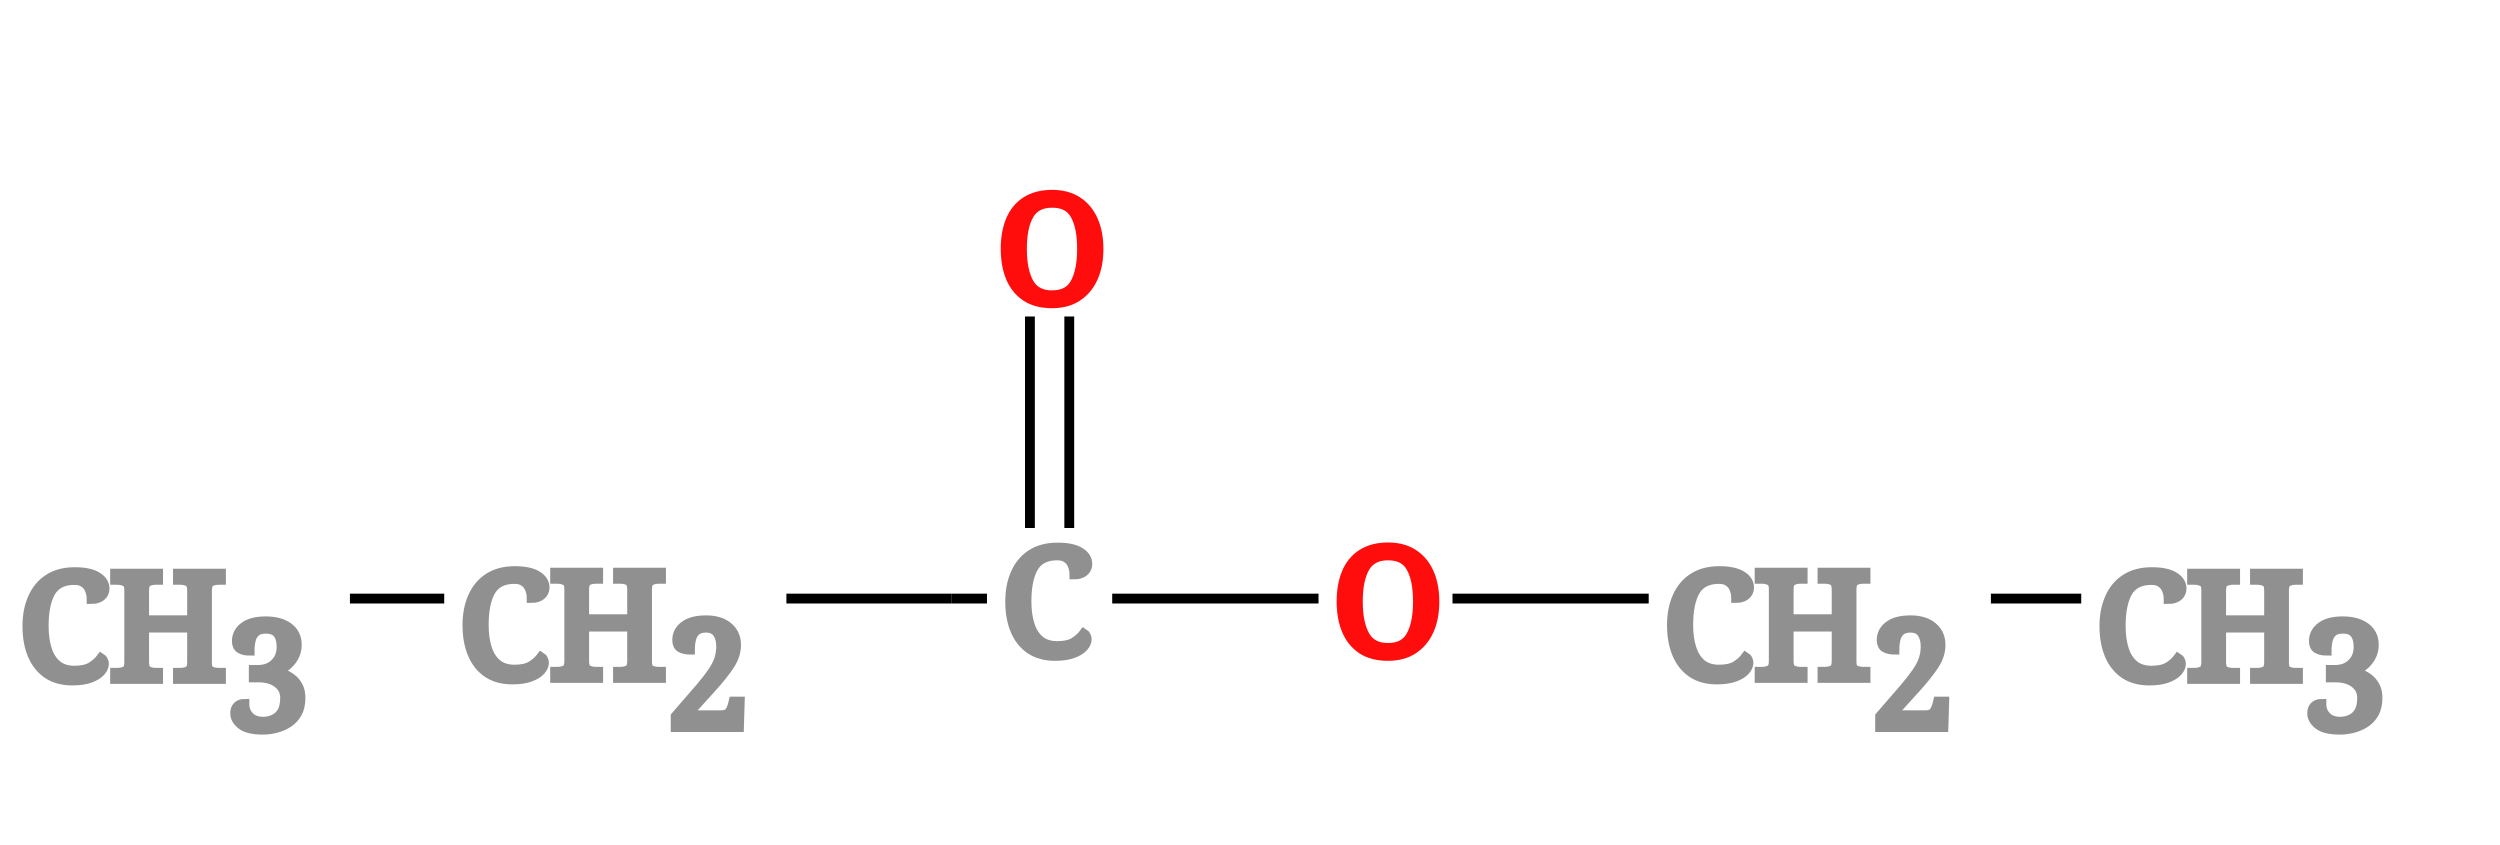
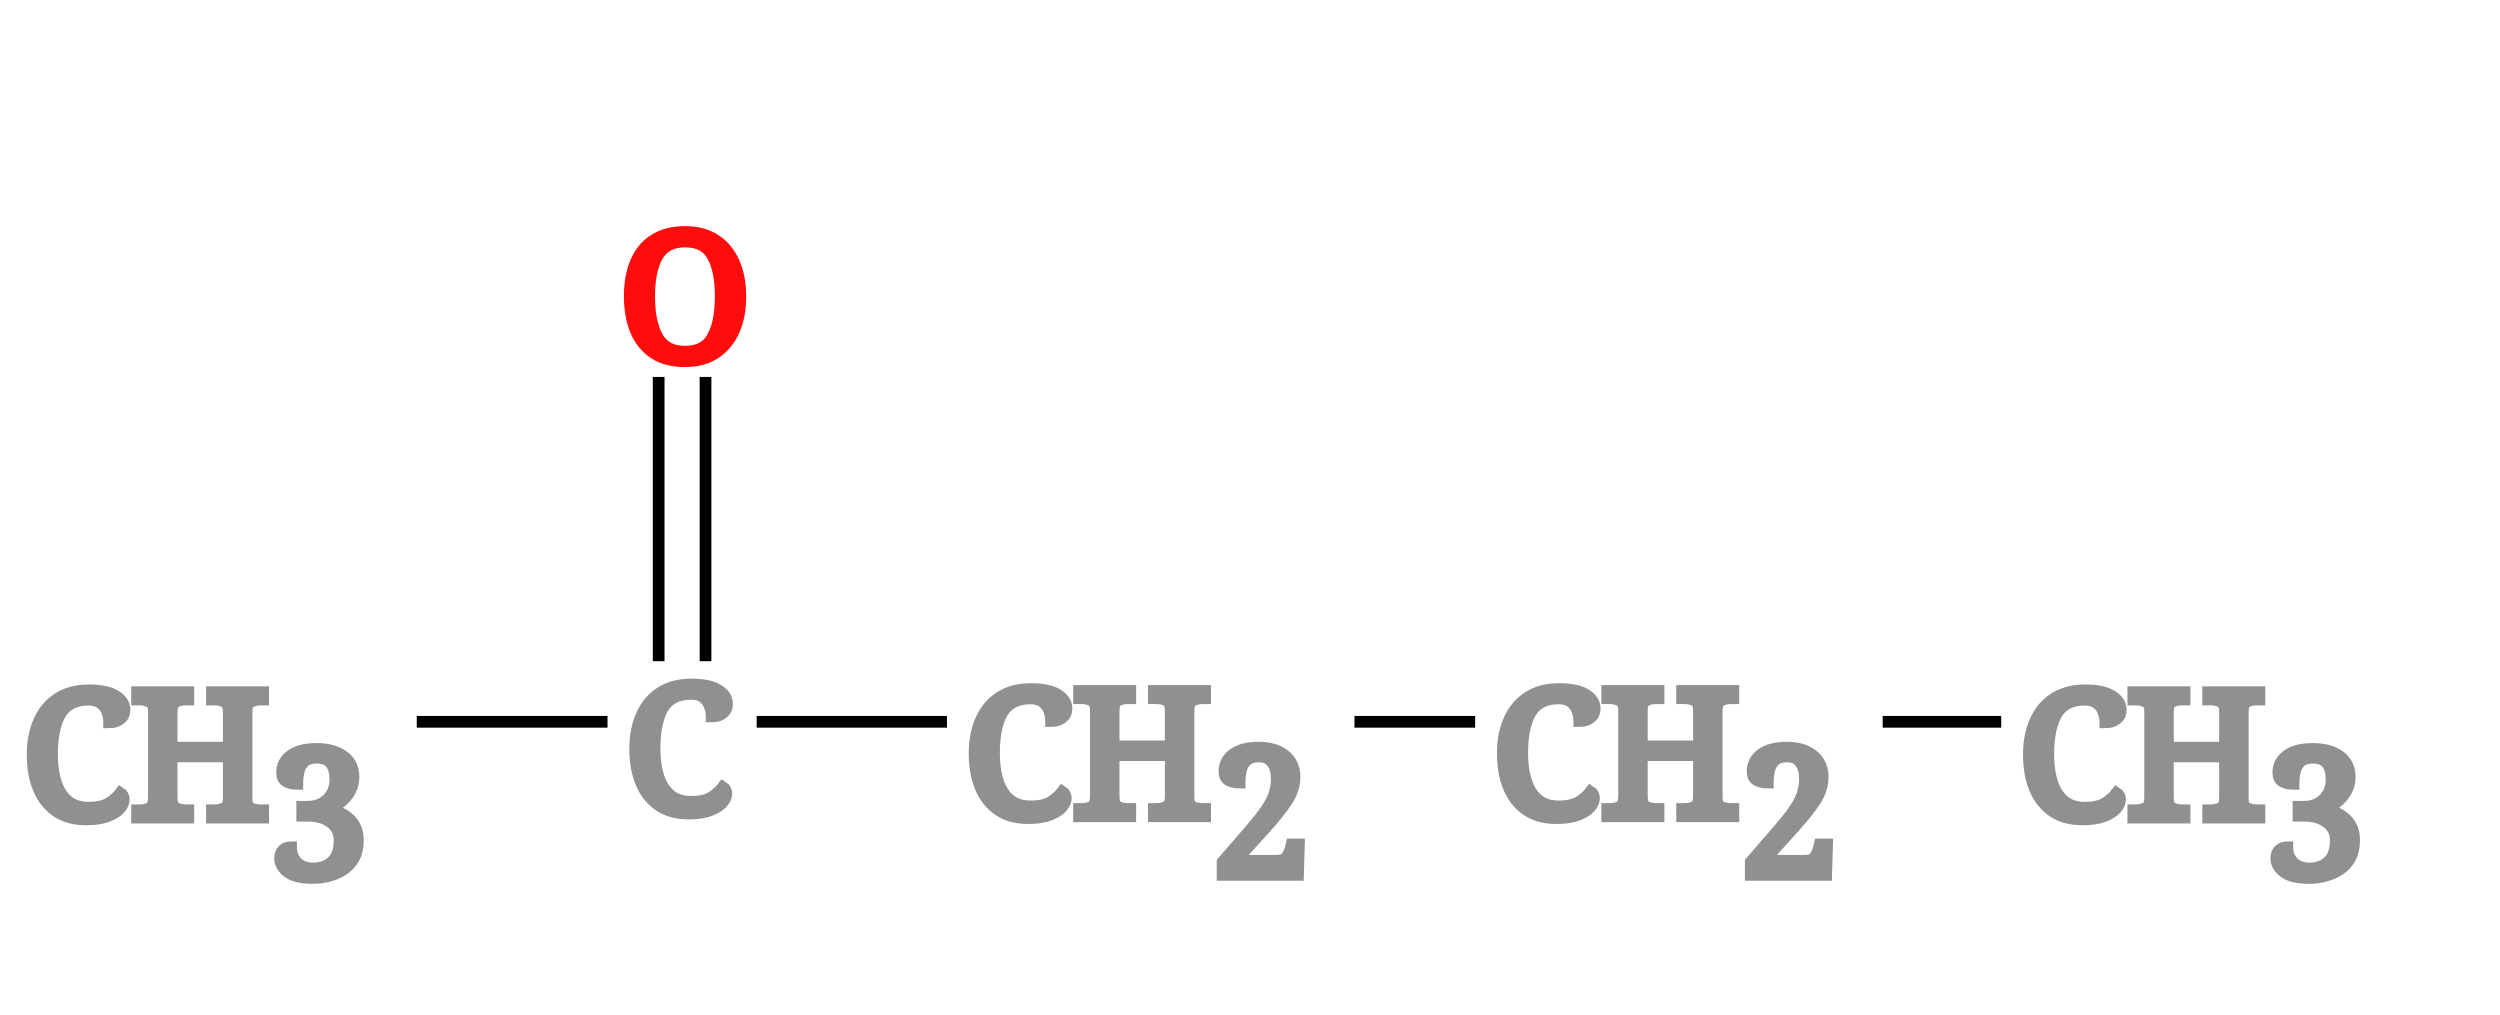
- <svg xmlns="http://www.w3.org/2000/svg" contentScriptType="text/ecmascript" width="254.149" zoomAndPan="magnify" contentStyleType="text/css" height="85.851" preserveAspectRatio="xMidYMid meet" version="1.0">
+ <svg xmlns="http://www.w3.org/2000/svg" contentScriptType="text/ecmascript" width="213.39" zoomAndPan="magnify" contentStyleType="text/css" height="86.61" preserveAspectRatio="xMidYMid meet" version="1.0">
  <g>
    <g>
-       <line x1="52.552" x2="96.701" y1="60.851" y2="60.851" class="bond" id="b1" stroke="rgb(0, 0, 0)" stroke-width="1.0" />
-       <line x1="52.552" x2="25" y1="60.851" y2="60.851" class="bond" id="b2" stroke="rgb(0, 0, 0)" stroke-width="1.0" />
-       <line x1="96.701" x2="140.851" y1="60.851" y2="60.851" class="bond" id="b3" stroke="rgb(0, 0, 0)" stroke-width="1.0" />
-       <g id="b4">
-         <line x1="104.701" x2="104.701" y1="60.851" y2="25.0" class="bond" stroke="rgb(0, 0, 0)" stroke-width="1.0" />
-         <line x1="108.701" x2="108.701" y1="60.851" y2="25.0" class="bond" stroke="rgb(0, 0, 0)" stroke-width="1.0" />
+       <line x1="58.221" x2="98.22" y1="61.61" y2="61.61" class="bond" id="b1" stroke="rgb(0, 0, 0)" stroke-width="1.0" />
+       <line x1="58.221" x2="25.0" y1="61.61" y2="61.61" class="bond" id="b2" stroke="rgb(0, 0, 0)" stroke-width="1.0" />
+       <g id="b3">
+         <line x1="56.221" x2="56.221" y1="61.61" y2="25" class="bond" stroke="rgb(0, 0, 0)" stroke-width="1.0" />
+         <line x1="60.221" x2="60.221" y1="61.61" y2="25" class="bond" stroke="rgb(0, 0, 0)" stroke-width="1.0" />
      </g>
-       <line x1="140.851" x2="185" y1="60.851" y2="60.851" class="bond" id="b5" stroke="rgb(0, 0, 0)" stroke-width="1.0" />
-       <line x1="185" x2="229.149" y1="60.851" y2="60.851" class="bond" id="b6" stroke="rgb(0, 0, 0)" stroke-width="1.0" />
+       <line x1="98.22" x2="143.305" y1="61.61" y2="61.61" class="bond" id="b4" stroke="rgb(0, 0, 0)" stroke-width="1.0" />
+       <line x1="143.305" x2="188.39" y1="61.61" y2="61.61" class="bond" id="b5" stroke="rgb(0, 0, 0)" stroke-width="1.0" />
    </g>
    <g>
      <g class="atom" id="a1">
-         <rect x="0.927" y="51.677" fill="rgb(255, 255, 255)" width="34.146" height="18.348" stroke="rgb(255, 255, 255)" stroke-width="1.0" />
-         <text x="1.927" font-size="15.0px" y="69.024" fill="rgb(144, 144, 144)" font-family="Serif" stroke="rgb(144, 144, 144)" stroke-width="1.0">CH<tspan baseline-shift="-5px">3</tspan>
+         <rect x="0.927" y="52.436" fill="rgb(255, 255, 255)" width="34.146" height="18.348" stroke="rgb(255, 255, 255)" stroke-width="1.0" />
+         <text x="1.927" font-size="15.0px" y="69.784" fill="rgb(144, 144, 144)" font-family="Serif" stroke="rgb(144, 144, 144)" stroke-width="1.0">CH<tspan baseline-shift="-5px">3</tspan>
        </text>
      </g>
      <g class="atom" id="a2">
-         <rect x="45.66" y="51.784" fill="rgb(255, 255, 255)" width="33.785" height="18.133" stroke="rgb(255, 255, 255)" stroke-width="1.0" />
-         <text x="46.66" font-size="15.0px" y="68.917" fill="rgb(144, 144, 144)" font-family="Serif" stroke="rgb(144, 144, 144)" stroke-width="1.0">CH<tspan baseline-shift="-5px">2</tspan>
+         <rect x="52.355" y="56.936" fill="rgb(255, 255, 255)" width="11.731" height="13.348" stroke="rgb(255, 255, 255)" stroke-width="1.0" />
+         <text x="53.355" font-size="15.0px" y="69.284" fill="rgb(144, 144, 144)" font-family="Serif" stroke="rgb(144, 144, 144)" stroke-width="1.0">C</text>
+       </g>
+       <g class="atom" id="a3">
+         <rect x="51.911" y="18.326" fill="rgb(255, 255, 255)" width="12.62" height="13.348" stroke="rgb(255, 255, 255)" stroke-width="1.0" />
+         <text x="52.911" font-size="15.0px" y="30.674" fill="rgb(255, 13, 13)" font-family="Serif" stroke="rgb(255, 13, 13)" stroke-width="1.0">O</text>
+       </g>
+       <g class="atom" id="a4">
+         <rect x="81.328" y="52.544" fill="rgb(255, 255, 255)" width="33.785" height="18.133" stroke="rgb(255, 255, 255)" stroke-width="1.0" />
+         <text x="82.328" font-size="15.0px" y="69.677" fill="rgb(144, 144, 144)" font-family="Serif" stroke="rgb(144, 144, 144)" stroke-width="1.0">CH<tspan baseline-shift="-5px">2</tspan>
        </text>
      </g>
-       <g class="atom" id="a3">
-         <rect x="100.836" y="54.177" fill="rgb(255, 255, 255)" width="11.731" height="13.348" stroke="rgb(255, 255, 255)" stroke-width="1.0" />
-         <text x="101.836" font-size="15.0px" y="66.524" fill="rgb(144, 144, 144)" font-family="Serif" stroke="rgb(144, 144, 144)" stroke-width="1.0">C</text>
-       </g>
-       <g class="atom" id="a4">
-         <rect x="100.391" y="18.326" fill="rgb(255, 255, 255)" width="12.62" height="13.348" stroke="rgb(255, 255, 255)" stroke-width="1.0" />
-         <text x="101.391" font-size="15.0px" y="30.674" fill="rgb(255, 13, 13)" font-family="Serif" stroke="rgb(255, 13, 13)" stroke-width="1.0">O</text>
-       </g>
      <g class="atom" id="a5">
-         <rect x="134.541" y="54.177" fill="rgb(255, 255, 255)" width="12.62" height="13.348" stroke="rgb(255, 255, 255)" stroke-width="1.0" />
-         <text x="135.541" font-size="15.0px" y="66.524" fill="rgb(255, 13, 13)" font-family="Serif" stroke="rgb(255, 13, 13)" stroke-width="1.0">O</text>
+         <rect x="126.413" y="52.544" fill="rgb(255, 255, 255)" width="33.785" height="18.133" stroke="rgb(255, 255, 255)" stroke-width="1.0" />
+         <text x="127.413" font-size="15.0px" y="69.677" fill="rgb(144, 144, 144)" font-family="Serif" stroke="rgb(144, 144, 144)" stroke-width="1.0">CH<tspan baseline-shift="-5px">2</tspan>
+         </text>
      </g>
      <g class="atom" id="a6">
-         <rect x="168.108" y="51.784" fill="rgb(255, 255, 255)" width="33.785" height="18.133" stroke="rgb(255, 255, 255)" stroke-width="1.0" />
-         <text x="169.108" font-size="15.0px" y="68.917" fill="rgb(144, 144, 144)" font-family="Serif" stroke="rgb(144, 144, 144)" stroke-width="1.0">CH<tspan baseline-shift="-5px">2</tspan>
-         </text>
-       </g>
-       <g class="atom" id="a7">
-         <rect x="212.076" y="51.677" fill="rgb(255, 255, 255)" width="34.146" height="18.348" stroke="rgb(255, 255, 255)" stroke-width="1.0" />
-         <text x="213.076" font-size="15.0px" y="69.024" fill="rgb(144, 144, 144)" font-family="Serif" stroke="rgb(144, 144, 144)" stroke-width="1.0">CH<tspan baseline-shift="-5px">3</tspan>
+         <rect x="171.317" y="52.436" fill="rgb(255, 255, 255)" width="34.146" height="18.348" stroke="rgb(255, 255, 255)" stroke-width="1.0" />
+         <text x="172.317" font-size="15.0px" y="69.784" fill="rgb(144, 144, 144)" font-family="Serif" stroke="rgb(144, 144, 144)" stroke-width="1.0">CH<tspan baseline-shift="-5px">3</tspan>
        </text>
      </g>
    </g>
  </g>
</svg>
